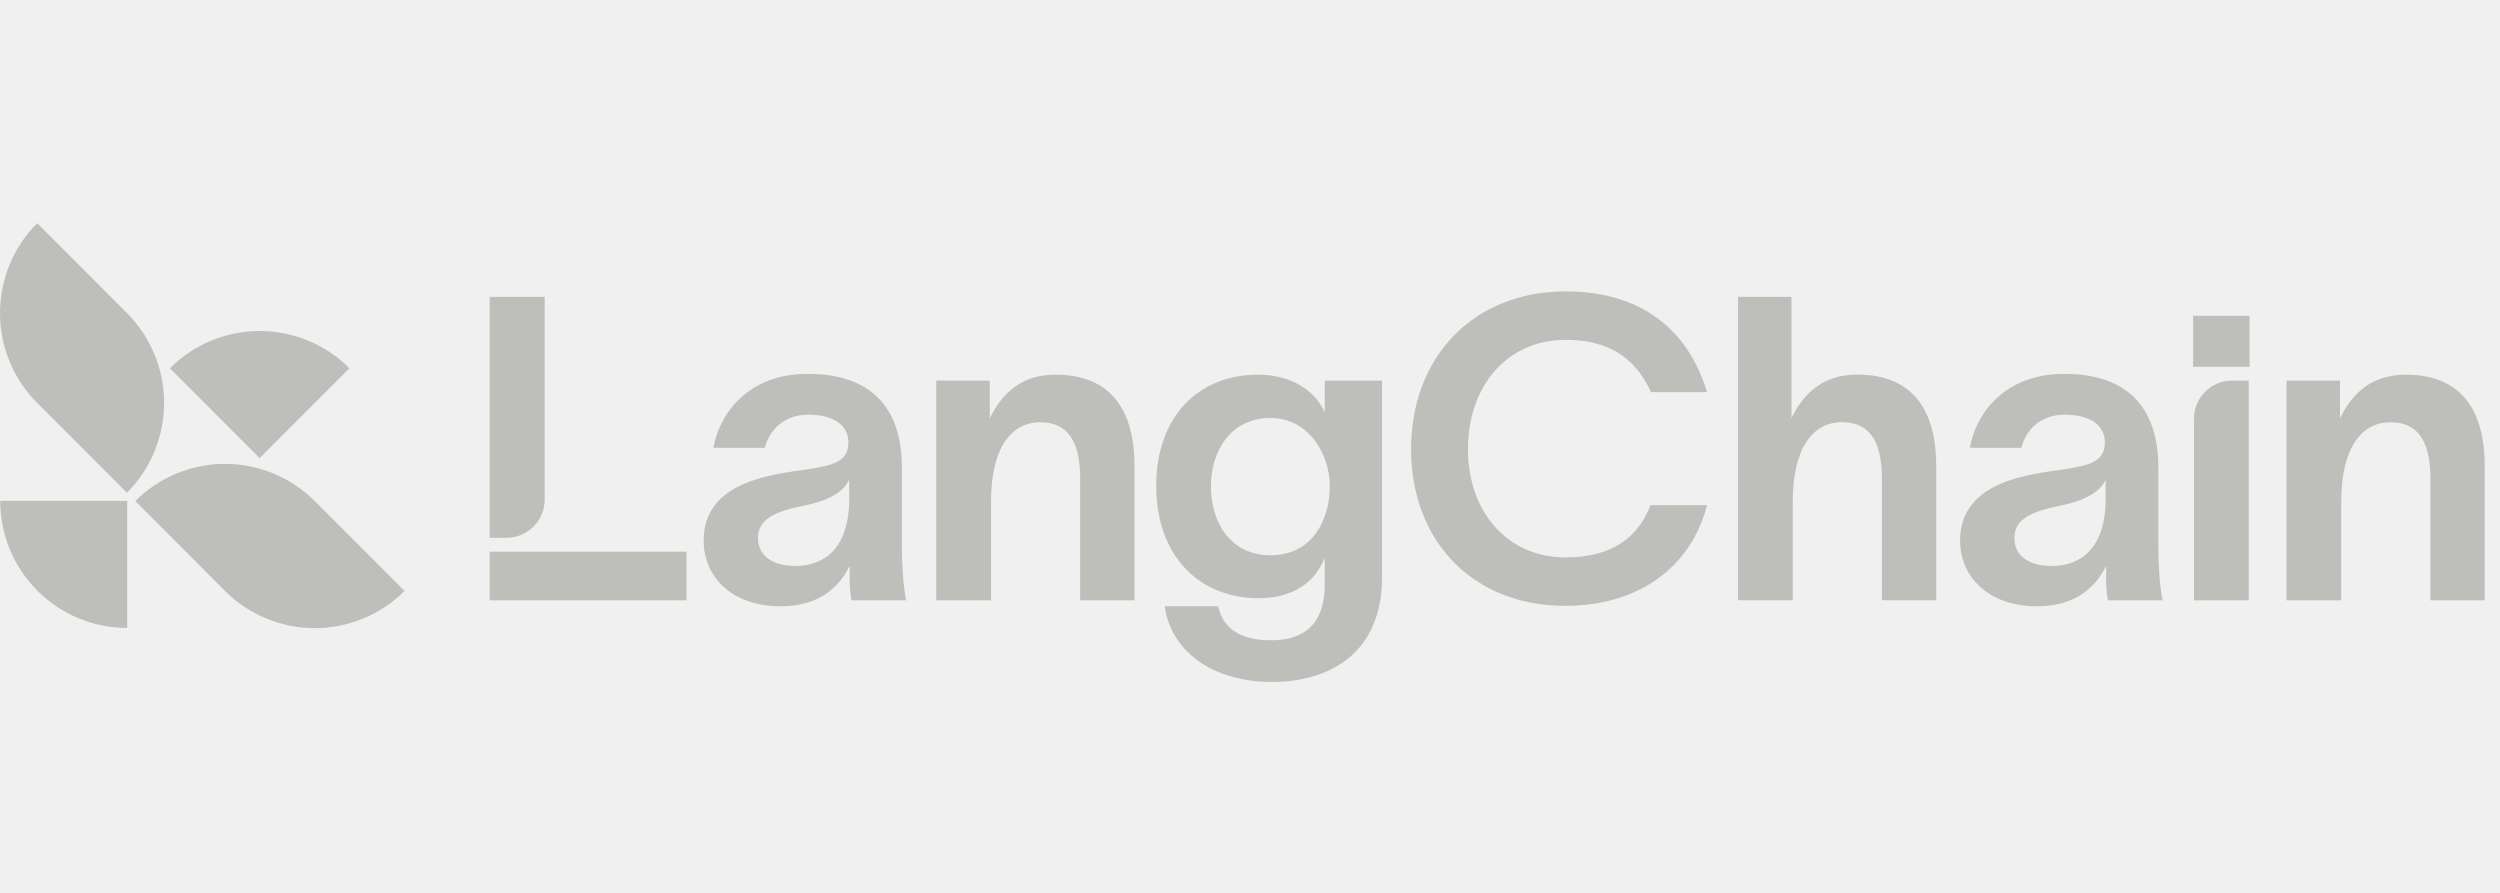
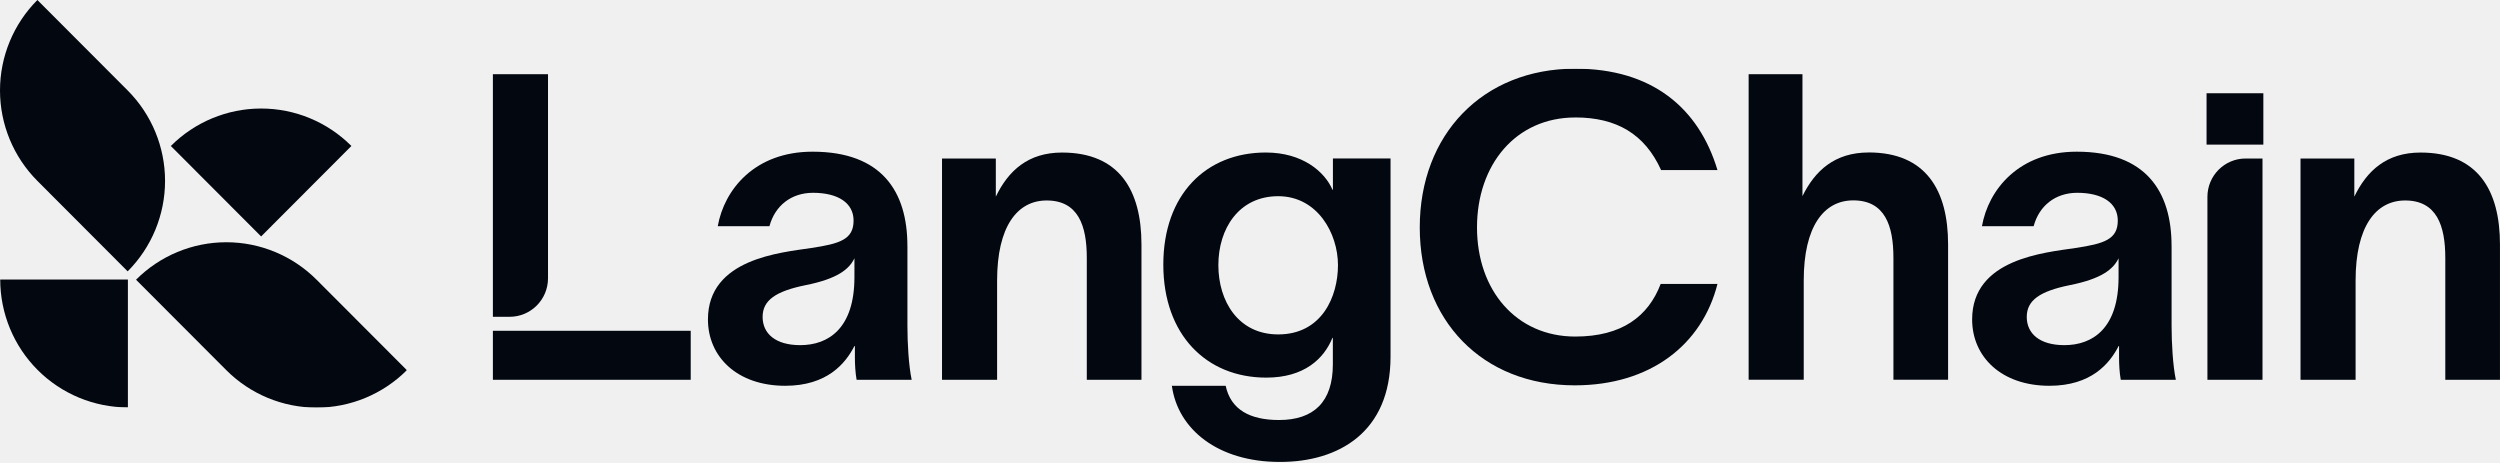
- <svg xmlns="http://www.w3.org/2000/svg" width="112" height="40" viewBox="0 0 112 40" fill="none">
-   <g id="Frame 2147265277">
-     <g id="Logo 8">
-       <g id="Vector">
-         <path d="M59.33 18.441C58.988 17.642 57.999 16.785 56.362 16.785C53.7 16.785 51.798 18.65 51.798 21.773C51.798 24.895 53.719 26.799 56.381 26.799C58.074 26.799 58.948 25.962 59.329 25.03H59.347V26.21C59.347 27.886 58.491 28.685 56.951 28.685C55.658 28.685 54.803 28.227 54.575 27.162H52.179C52.445 29.104 54.234 30.551 56.991 30.551C59.596 30.551 61.916 29.236 61.916 25.867V17.051H59.35V18.441H59.33ZM56.913 24.877C55.144 24.877 54.249 23.41 54.249 21.793C54.249 20.175 55.162 18.728 56.913 18.728C58.664 18.728 59.575 20.384 59.575 21.793C59.575 23.201 58.852 24.877 56.913 24.877Z" fill="#BEBEBB" />
-         <path d="M40.404 20.937C40.404 18.519 39.263 16.748 36.181 16.748C33.593 16.748 32.246 18.445 31.96 20.061H34.261C34.509 19.148 35.232 18.577 36.202 18.577C37.323 18.577 38.008 19.033 38.008 19.814C38.008 20.651 37.399 20.842 36.125 21.032C34.755 21.24 31.523 21.506 31.523 24.211C31.523 25.867 32.816 27.162 34.965 27.162C36.829 27.162 37.647 26.172 38.046 25.392H38.066V25.887C38.066 26.21 38.086 26.573 38.142 26.896H40.595C40.46 26.267 40.405 25.258 40.405 24.497V20.937H40.404ZM38.046 22.328C38.046 24.613 36.887 25.354 35.631 25.354C34.529 25.354 33.957 24.84 33.957 24.098C33.957 23.355 34.547 22.956 35.859 22.688C37.304 22.403 37.818 21.965 38.046 21.489V22.328Z" fill="#BEBEBB" />
-         <path d="M47.289 16.786C45.768 16.786 44.894 17.603 44.341 18.747V17.052H41.945V26.895H44.398V22.478C44.398 20.08 45.292 18.918 46.604 18.918C48.012 18.918 48.392 20.041 48.392 21.47V26.895H50.826V20.879C50.826 18.462 49.837 16.786 47.288 16.786H47.289Z" fill="#BEBEBB" />
-         <path d="M70.14 15.225C71.984 15.225 73.24 15.967 73.963 17.567H76.474C75.637 14.787 73.544 13.054 70.14 13.054C66.013 13.054 63.217 15.988 63.217 20.118C63.217 24.248 65.993 27.143 70.12 27.142C73.487 27.142 75.788 25.334 76.474 22.63H73.944C73.392 24.076 72.213 24.972 70.14 24.972C67.515 24.972 65.765 22.916 65.765 20.118C65.765 17.32 67.496 15.226 70.14 15.226V15.225Z" fill="#BEBEBB" />
-         <path d="M107.78 16.786C106.258 16.786 105.385 17.603 104.832 18.747V17.052H102.436V26.895H104.888V22.478C104.888 20.08 105.782 18.918 107.095 18.918C108.502 18.918 108.882 20.041 108.882 21.47V26.895H111.316V20.879C111.316 18.462 110.327 16.786 107.778 16.786H107.78Z" fill="#BEBEBB" />
-         <path d="M100.781 14.148H98.252V16.433H100.781V14.148Z" fill="#BEBEBB" />
-         <path d="M98.291 18.757V26.894H100.743V17.051H99.993C99.052 17.051 98.291 17.814 98.291 18.757Z" fill="#BEBEBB" />
-         <path d="M83.206 16.783C81.685 16.783 80.812 17.602 80.258 18.726V13.301H77.862V26.891H80.315V22.474C80.315 20.076 81.209 18.914 82.521 18.914C83.93 18.914 84.309 20.037 84.309 21.465V26.891H86.743V20.875C86.743 18.458 85.754 16.782 83.205 16.782L83.206 16.783Z" fill="#BEBEBB" />
-         <path d="M96.693 20.937C96.693 18.519 95.552 16.748 92.469 16.748C89.882 16.748 88.534 18.445 88.251 20.061H90.552C90.799 19.148 91.522 18.577 92.492 18.577C93.612 18.577 94.297 19.033 94.297 19.814C94.297 20.651 93.689 20.842 92.416 21.032C91.045 21.24 87.812 21.506 87.812 24.211C87.812 25.867 89.107 27.162 91.255 27.162C93.119 27.162 93.936 26.172 94.336 25.392H94.354V25.887C94.354 26.21 94.373 26.573 94.431 26.896H96.883C96.75 26.267 96.694 25.258 96.694 24.497L96.693 20.937ZM94.333 22.328C94.333 24.613 93.174 25.354 91.919 25.354C90.816 25.354 90.245 24.84 90.245 24.098C90.245 23.355 90.835 22.956 92.146 22.688C93.592 22.403 94.105 21.965 94.333 21.489V22.328Z" fill="#BEBEBB" />
-         <path d="M24.401 22.381V13.301H21.937V24.093H22.69C23.635 24.093 24.401 23.327 24.401 22.381Z" fill="#BEBEBB" />
-         <path d="M30.756 24.715H21.937V26.895H30.756V24.715Z" fill="#BEBEBB" />
-         <path d="M5.687 22.076C6.753 21.009 7.352 19.56 7.352 18.05C7.352 16.541 6.753 15.092 5.687 14.025L1.665 10C0.6 11.067 0 12.516 0 14.025C0 15.535 0.6 16.984 1.665 18.051L5.687 22.076Z" fill="#BEBEBB" />
-         <path d="M14.101 22.448C13.036 21.382 11.588 20.781 10.08 20.781C8.573 20.781 7.125 21.382 6.059 22.448L10.08 26.474C11.146 27.541 12.594 28.141 14.102 28.141C15.609 28.141 17.057 27.541 18.123 26.474L14.101 22.448Z" fill="#BEBEBB" />
-         <path d="M1.675 26.465C2.741 27.531 4.189 28.132 5.697 28.132V22.439H0.009C0.01 23.948 0.609 25.397 1.675 26.465Z" fill="#BEBEBB" />
-         <path d="M15.654 16.497C14.588 15.43 13.14 14.829 11.632 14.829C10.124 14.829 8.677 15.43 7.611 16.497L11.632 20.523L15.654 16.497Z" fill="#BEBEBB" />
-       </g>
+ <svg xmlns="http://www.w3.org/2000/svg" width="227" height="42" viewBox="0 0 227 42" fill="none">
+   <g clip-path="url(#clip0_12398_18167)">
+     <mask id="mask0_12398_18167" style="mask-type:luminance" maskUnits="userSpaceOnUse" x="44" y="6" width="183" height="36">
+       <path d="M227 6.234H44.734V41.946H227V6.234Z" fill="white" />
+     </mask>
+     <g mask="url(#mask0_12398_18167)">
+       <path d="M121.026 17.228H120.988C120.29 15.597 118.273 13.848 114.937 13.848C109.508 13.848 105.629 17.656 105.629 24.029C105.629 30.402 109.545 34.288 114.974 34.288C118.426 34.288 120.209 32.58 120.985 30.677H121.023V33.086C121.023 36.506 119.277 38.137 116.137 38.137C113.499 38.137 111.756 37.203 111.291 35.029H106.405C106.948 38.993 110.596 41.946 116.218 41.946C121.531 41.946 126.261 39.262 126.261 32.386V14.391H121.029V17.228H121.026ZM116.059 30.365C112.452 30.365 110.627 27.372 110.627 24.07C110.627 20.767 112.489 17.815 116.059 17.815C119.629 17.815 121.488 21.195 121.488 24.07C121.488 26.944 120.013 30.365 116.059 30.365Z" fill="#030710" />
+       <path d="M82.391 22.323C82.391 17.387 80.065 13.773 73.779 13.773C68.504 13.773 65.756 17.237 65.173 20.536H69.866C70.371 18.671 71.846 17.506 73.823 17.506C76.109 17.506 77.505 18.437 77.505 20.03C77.505 21.739 76.264 22.129 73.667 22.517C70.873 22.942 64.281 23.485 64.281 29.006C64.281 32.386 66.919 35.029 71.3 35.029C75.101 35.029 76.769 33.008 77.583 31.417H77.624V32.426C77.624 33.086 77.664 33.826 77.779 34.485H82.781C82.507 33.201 82.394 31.142 82.394 29.59V22.323H82.391ZM77.583 25.163C77.583 29.827 75.219 31.339 72.659 31.339C70.411 31.339 69.245 30.289 69.245 28.774C69.245 27.259 70.449 26.444 73.124 25.897C76.071 25.316 77.119 24.422 77.583 23.451V25.16V25.163Z" fill="#030710" />
+       <path d="M96.433 13.851C93.33 13.851 91.549 15.519 90.421 17.853V14.394H85.535V34.485H90.537V25.469C90.537 20.574 92.36 18.203 95.036 18.203C97.907 18.203 98.681 20.495 98.681 23.41V34.485H103.645V22.204C103.645 17.271 101.627 13.851 96.43 13.851H96.433Z" fill="#030710" />
+       <path d="M143.033 10.664C146.793 10.664 149.353 12.18 150.828 15.444H155.947C154.242 9.771 149.974 6.234 143.033 6.234C134.617 6.234 128.914 12.223 128.914 20.652C128.914 29.081 134.576 34.991 142.992 34.989C149.858 34.989 154.551 31.299 155.947 25.779H150.79C149.665 28.731 147.26 30.559 143.033 30.559C137.679 30.559 134.112 26.363 134.112 20.652C134.112 14.941 137.641 10.667 143.033 10.667V10.664Z" fill="#030710" />
+       <path d="M219.785 13.851C216.682 13.851 214.901 15.519 213.773 17.853V14.394H208.887V34.485H213.888V25.469C213.888 20.574 215.713 18.203 218.388 18.203C221.257 18.203 222.033 20.495 222.033 23.41V34.485H226.997V22.204C226.997 17.271 224.98 13.851 219.782 13.851H219.785Z" fill="#030710" />
+       <path d="M205.512 8.467H200.355V13.131H205.512V8.467Z" fill="#030710" />
+       <path d="M200.434 17.873V34.483H205.435V14.392H203.905C201.986 14.392 200.434 15.95 200.434 17.873Z" fill="#030710" />
+       <path d="M169.675 13.845C166.573 13.845 164.791 15.516 163.663 17.809V6.737H158.777V34.477H163.779V25.46C163.779 20.565 165.602 18.194 168.278 18.194C171.15 18.194 171.923 20.487 171.923 23.402V34.477H176.887V22.196C176.887 17.263 174.87 13.842 169.672 13.842L169.675 13.845Z" fill="#030710" />
+       <path d="M197.177 22.323C197.177 17.387 194.851 13.773 188.566 13.773C183.29 13.773 180.543 17.237 179.962 20.536H184.655C185.16 18.671 186.635 17.506 188.612 17.506C190.898 17.506 192.295 18.437 192.295 20.03C192.295 21.739 191.054 22.129 188.456 22.517C185.662 22.942 179.07 23.485 179.07 29.006C179.07 32.386 181.708 35.029 186.089 35.029C189.891 35.029 191.558 33.008 192.373 31.417H192.41V32.426C192.41 33.086 192.447 33.826 192.565 34.485H197.567C197.296 33.201 197.18 31.142 197.18 29.59V22.323H197.177ZM192.366 25.163C192.366 29.827 190.003 31.339 187.443 31.339C185.195 31.339 184.029 30.289 184.029 28.774C184.029 27.259 185.233 26.444 187.907 25.897C190.855 25.316 191.902 24.422 192.366 23.451V25.16V25.163Z" fill="#030710" />
+       <path d="M49.759 25.27V6.737H44.734V28.766H46.27C48.198 28.766 49.759 27.201 49.759 25.27Z" fill="#030710" />
+       <path d="M62.717 30.035H44.734V34.485H62.717V30.035Z" fill="#030710" />
+     </g>
+     <mask id="mask1_12398_18167" style="mask-type:luminance" maskUnits="userSpaceOnUse" x="0" y="0" width="37" height="38">
+       <path d="M36.941 0H0V37.013H36.941V0Z" fill="white" />
+     </mask>
+     <g mask="url(#mask1_12398_18167)">
+       <path d="M11.592 24.638C13.765 22.461 14.987 19.504 14.987 16.425C14.987 13.346 13.764 10.389 11.592 8.212L3.395 0C1.223 2.177 0 5.134 0 8.213C0 11.292 1.223 14.249 3.395 16.426L11.591 24.638H11.592Z" fill="#030710" />
+       <path d="M28.745 25.398C26.572 23.221 23.621 21.996 20.549 21.996C17.477 21.996 14.525 23.221 12.352 25.398L20.549 33.611C22.721 35.787 25.672 37.012 28.746 37.012C31.819 37.012 34.77 35.787 36.943 33.611L28.746 25.398H28.745Z" fill="#030710" />
+       <path d="M3.415 33.592C5.589 35.768 8.539 36.993 11.613 36.993V25.379H0.02C0.021 28.458 1.242 31.415 3.415 33.592Z" fill="#030710" />
+       <path d="M31.907 13.255C29.734 11.079 26.783 9.852 23.709 9.854C20.636 9.854 17.685 11.079 15.512 13.256L23.709 21.469L31.907 13.255Z" fill="#030710" />
    </g>
  </g>
+   <defs>
+     <clipPath id="clip0_12398_18167">
+       <rect width="227" height="42" fill="white" />
+     </clipPath>
+   </defs>
</svg>
